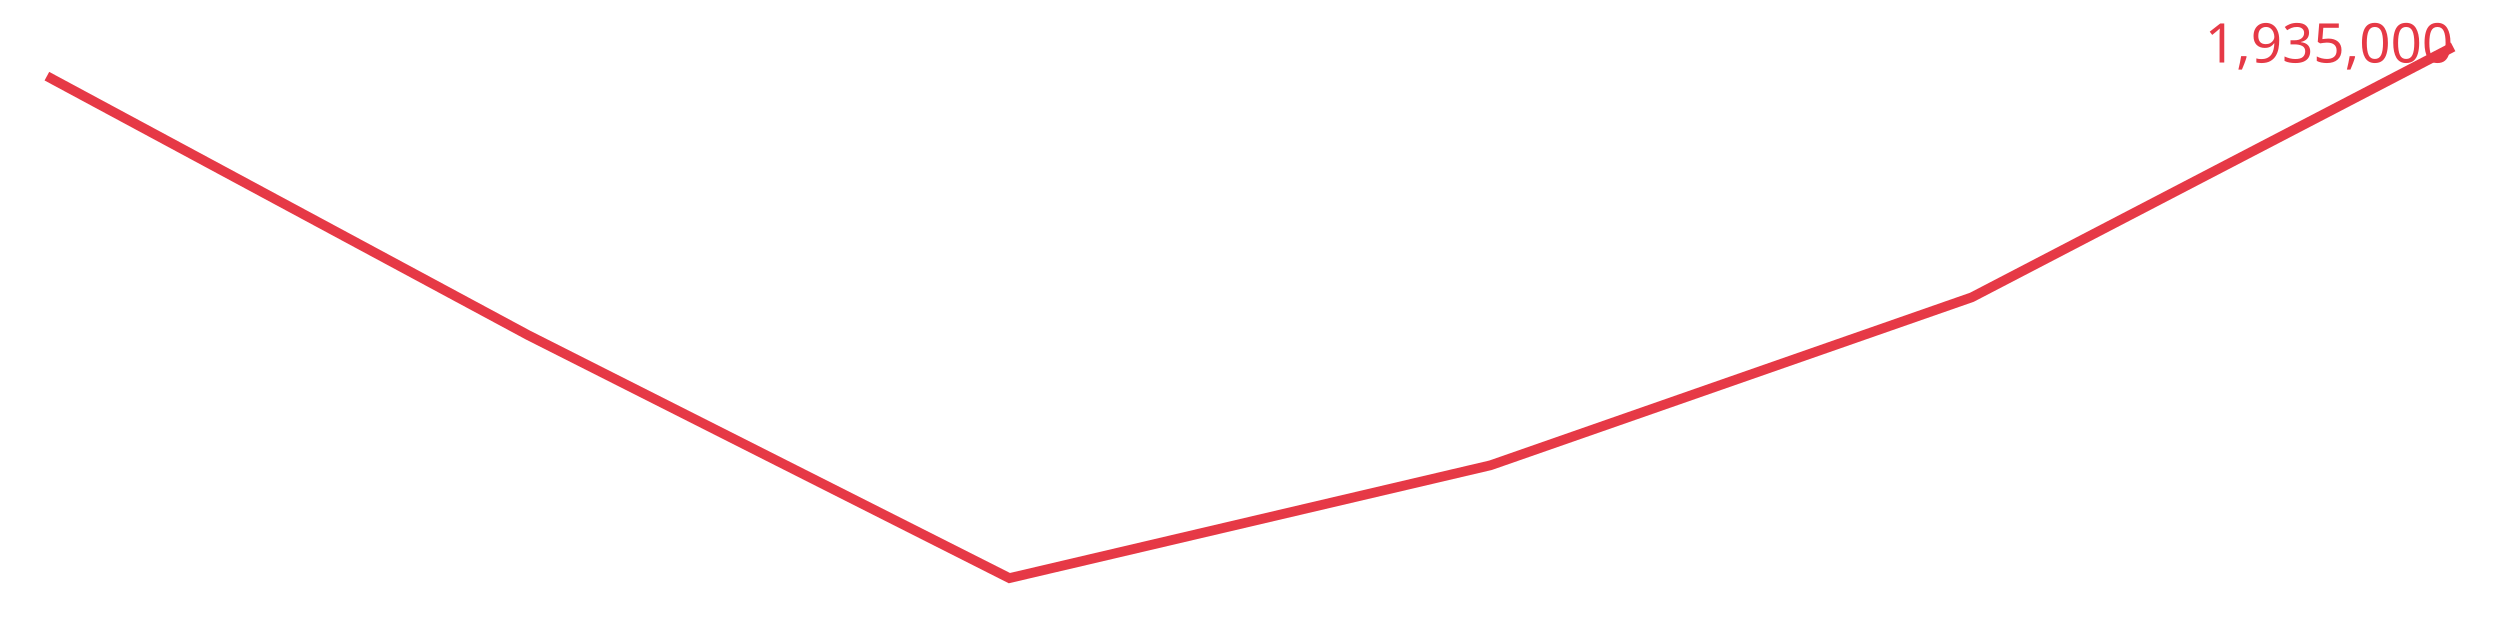
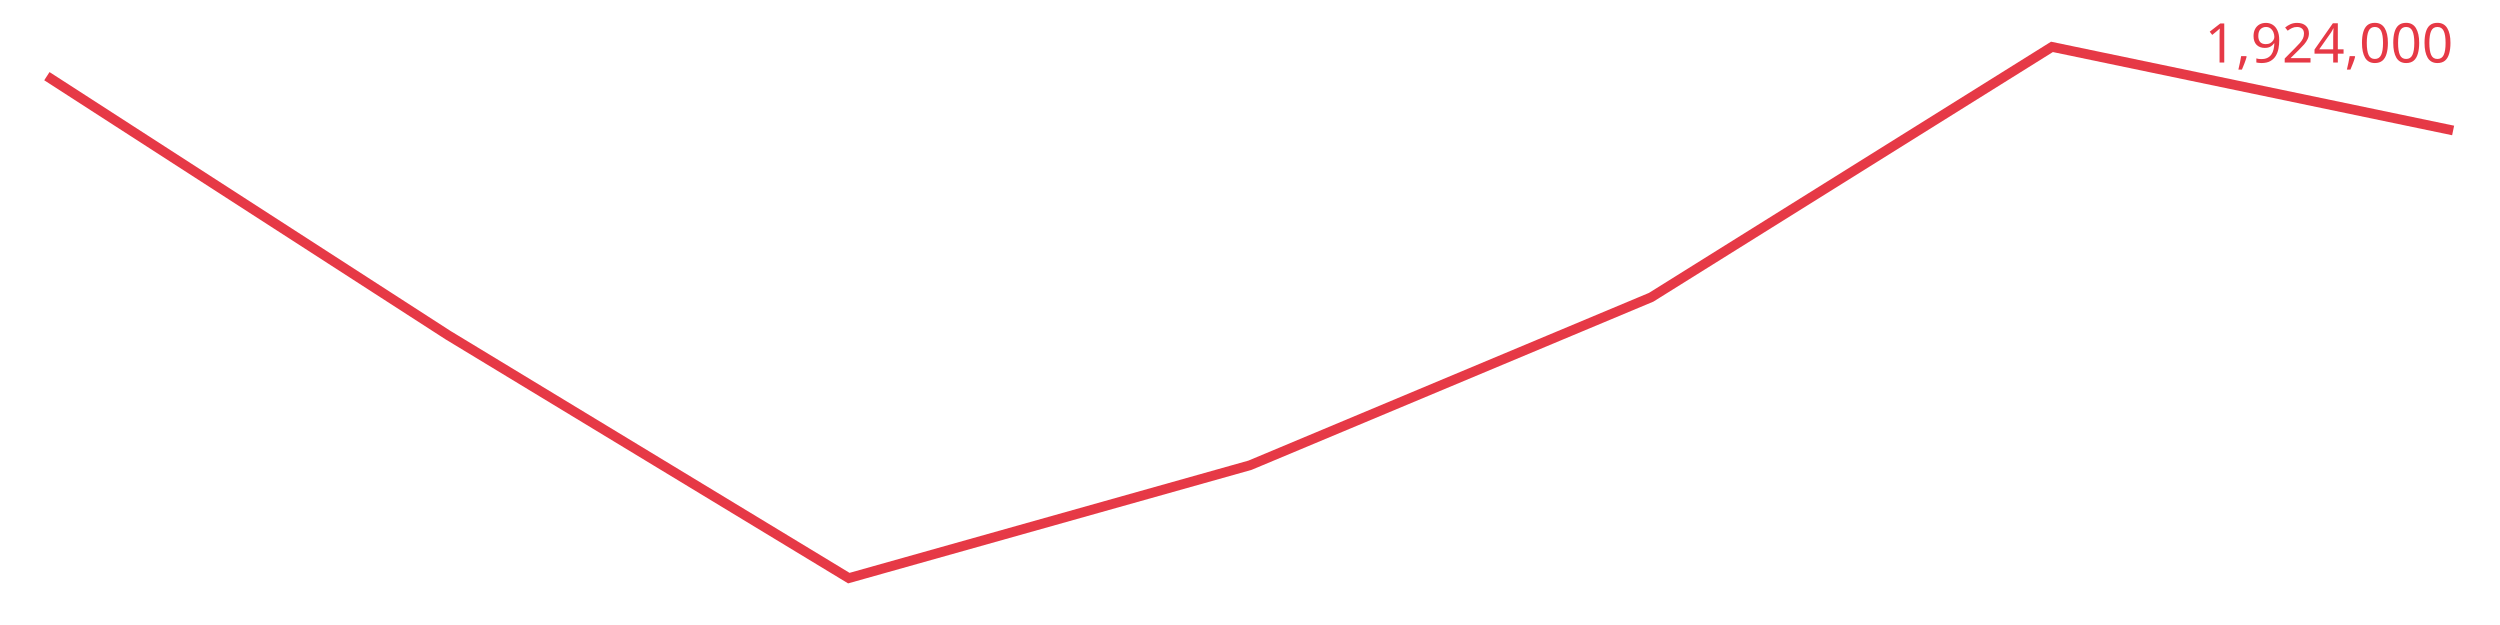
<svg xmlns="http://www.w3.org/2000/svg" viewBox="0 0 640 160" font-family="sans-serif">
-   <polyline fill="none" stroke="#e63946" stroke-width="2.5" points="12.0,19.5 135.2,85.8 258.4,148.0 381.6,119.1 504.8,76.1 628.0,12.0" />
-   <text x="628" y="16" text-anchor="end" font-size="14" fill="#e63946">1,935,000</text>
+   <polyline fill="none" stroke="#e63946" stroke-width="2.5" points="12.0,19.5 114.7,85.8 217.3,148.0 320.0,119.1 422.7,76.1 525.3,12.0 628.0,33.4" />
+   <text x="628" y="16" text-anchor="end" font-size="14" fill="#e63946">1,924,000</text>
</svg>
